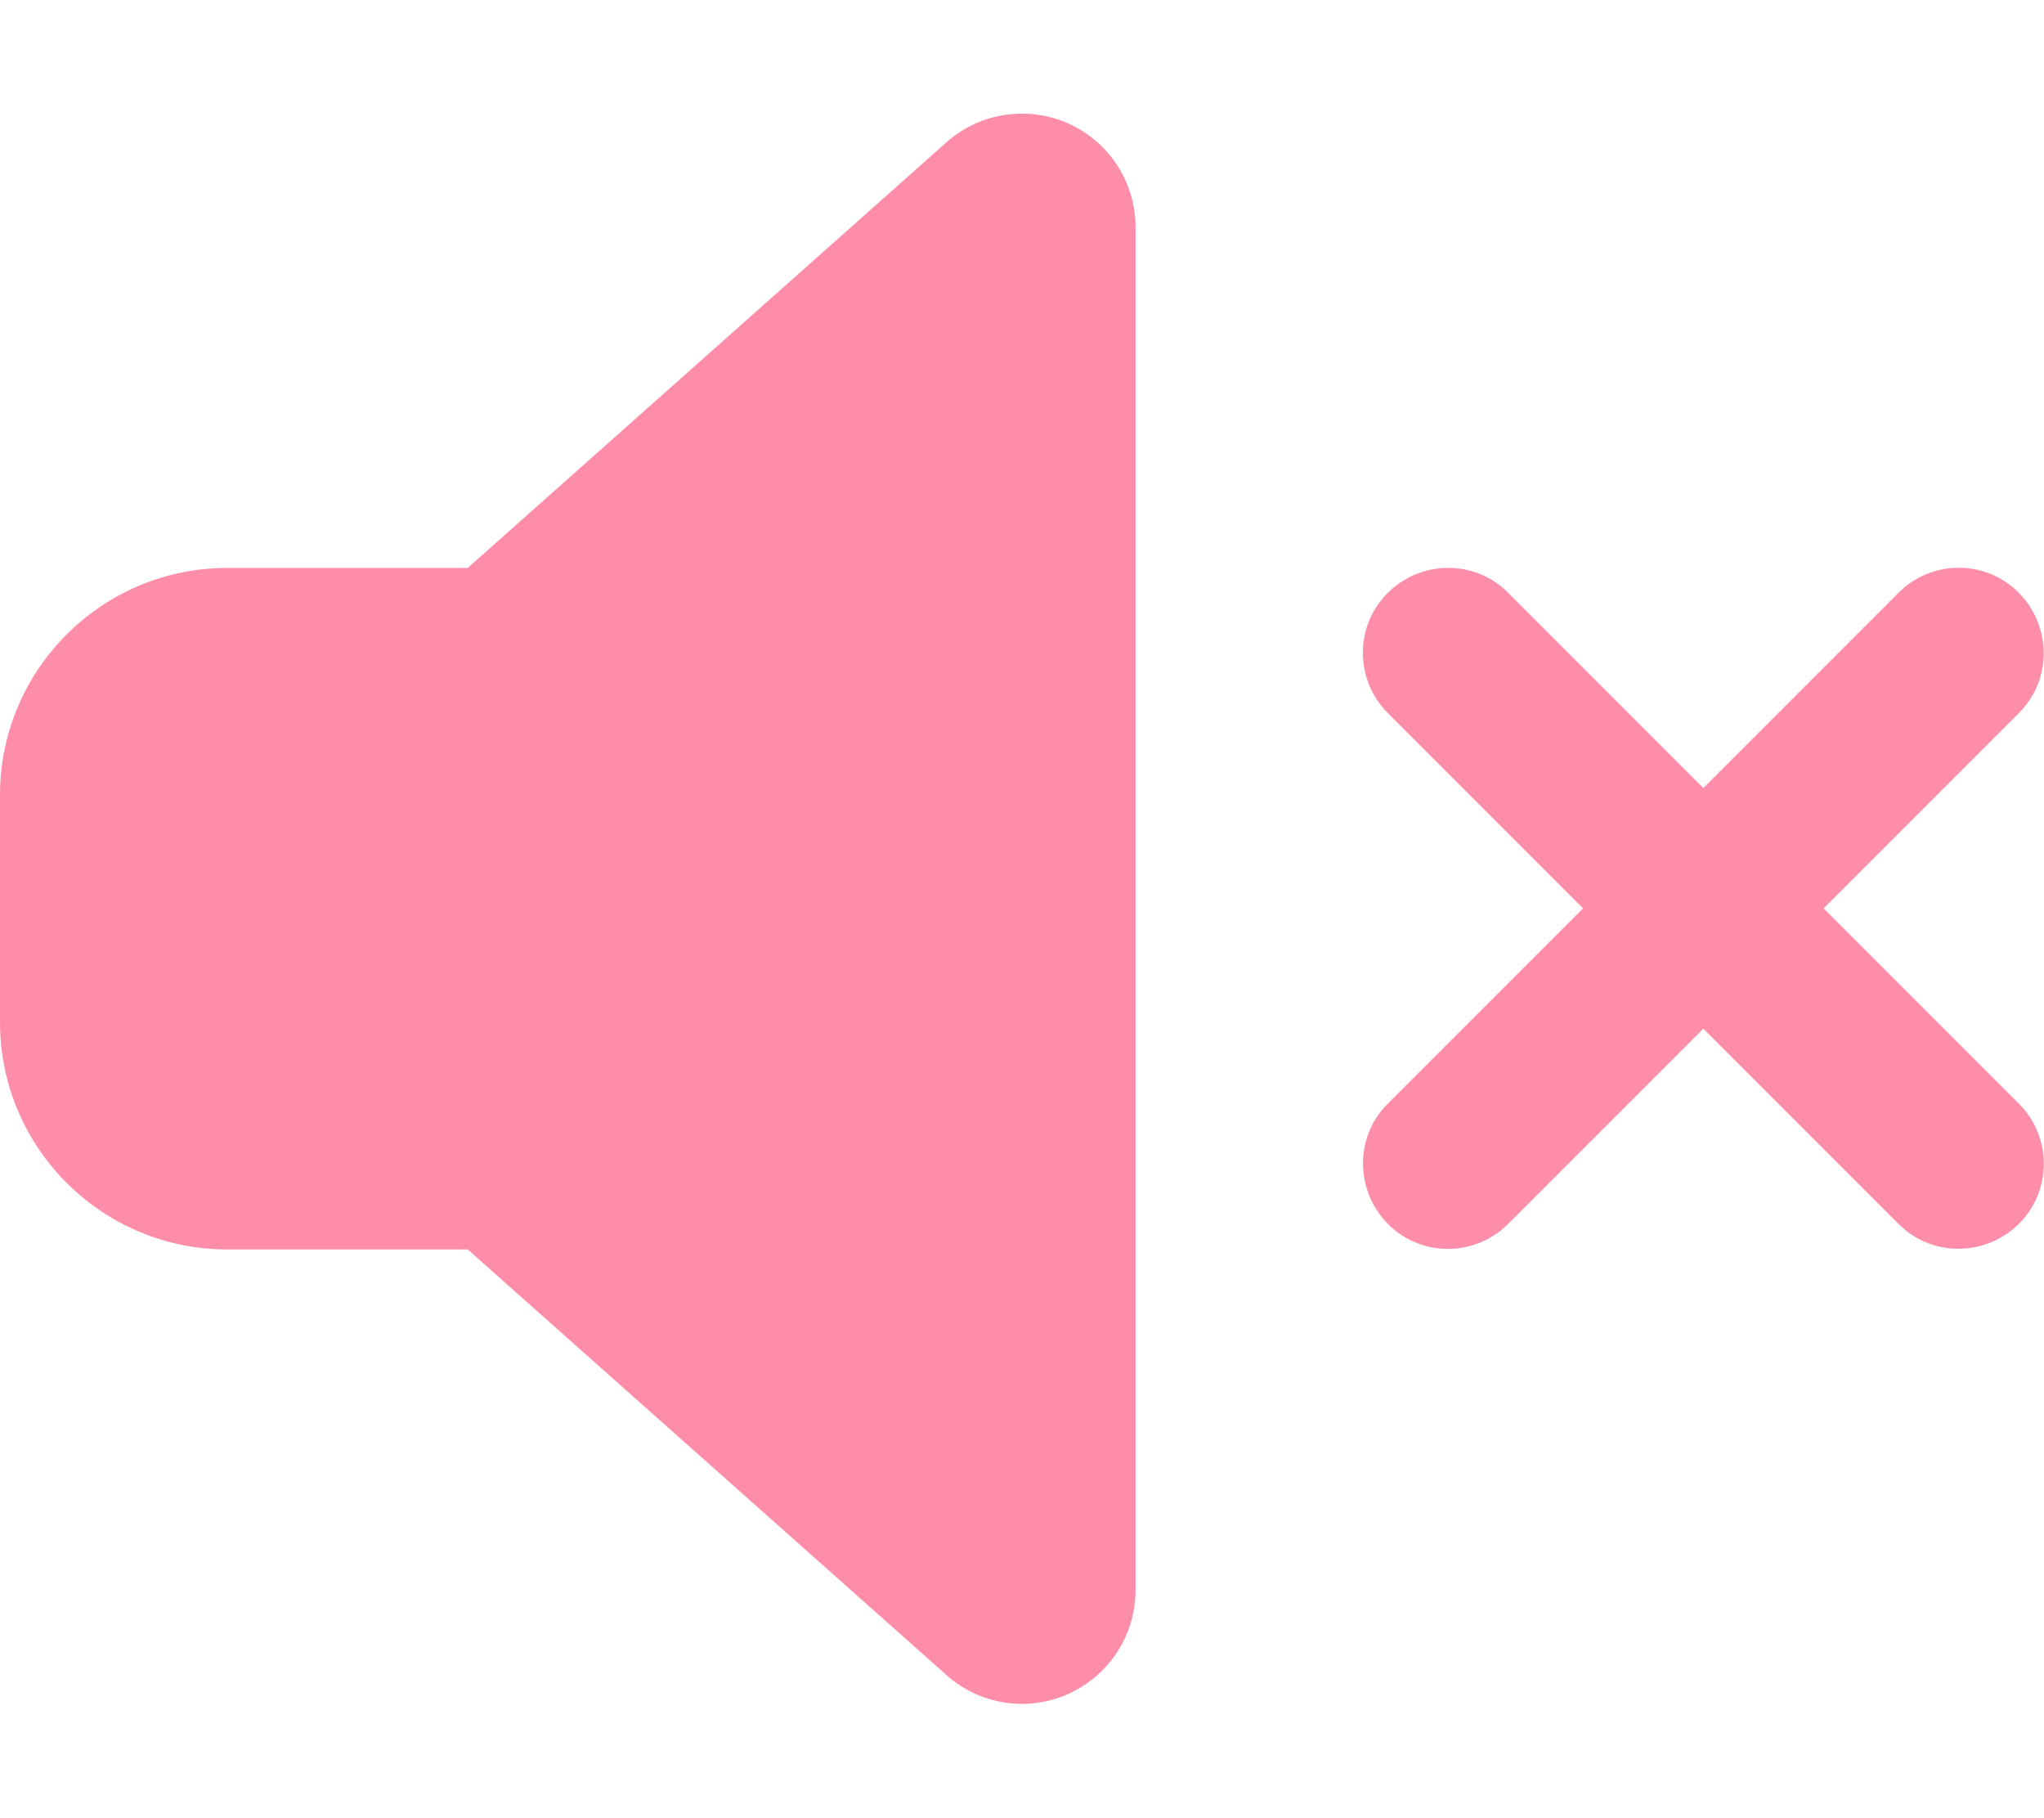
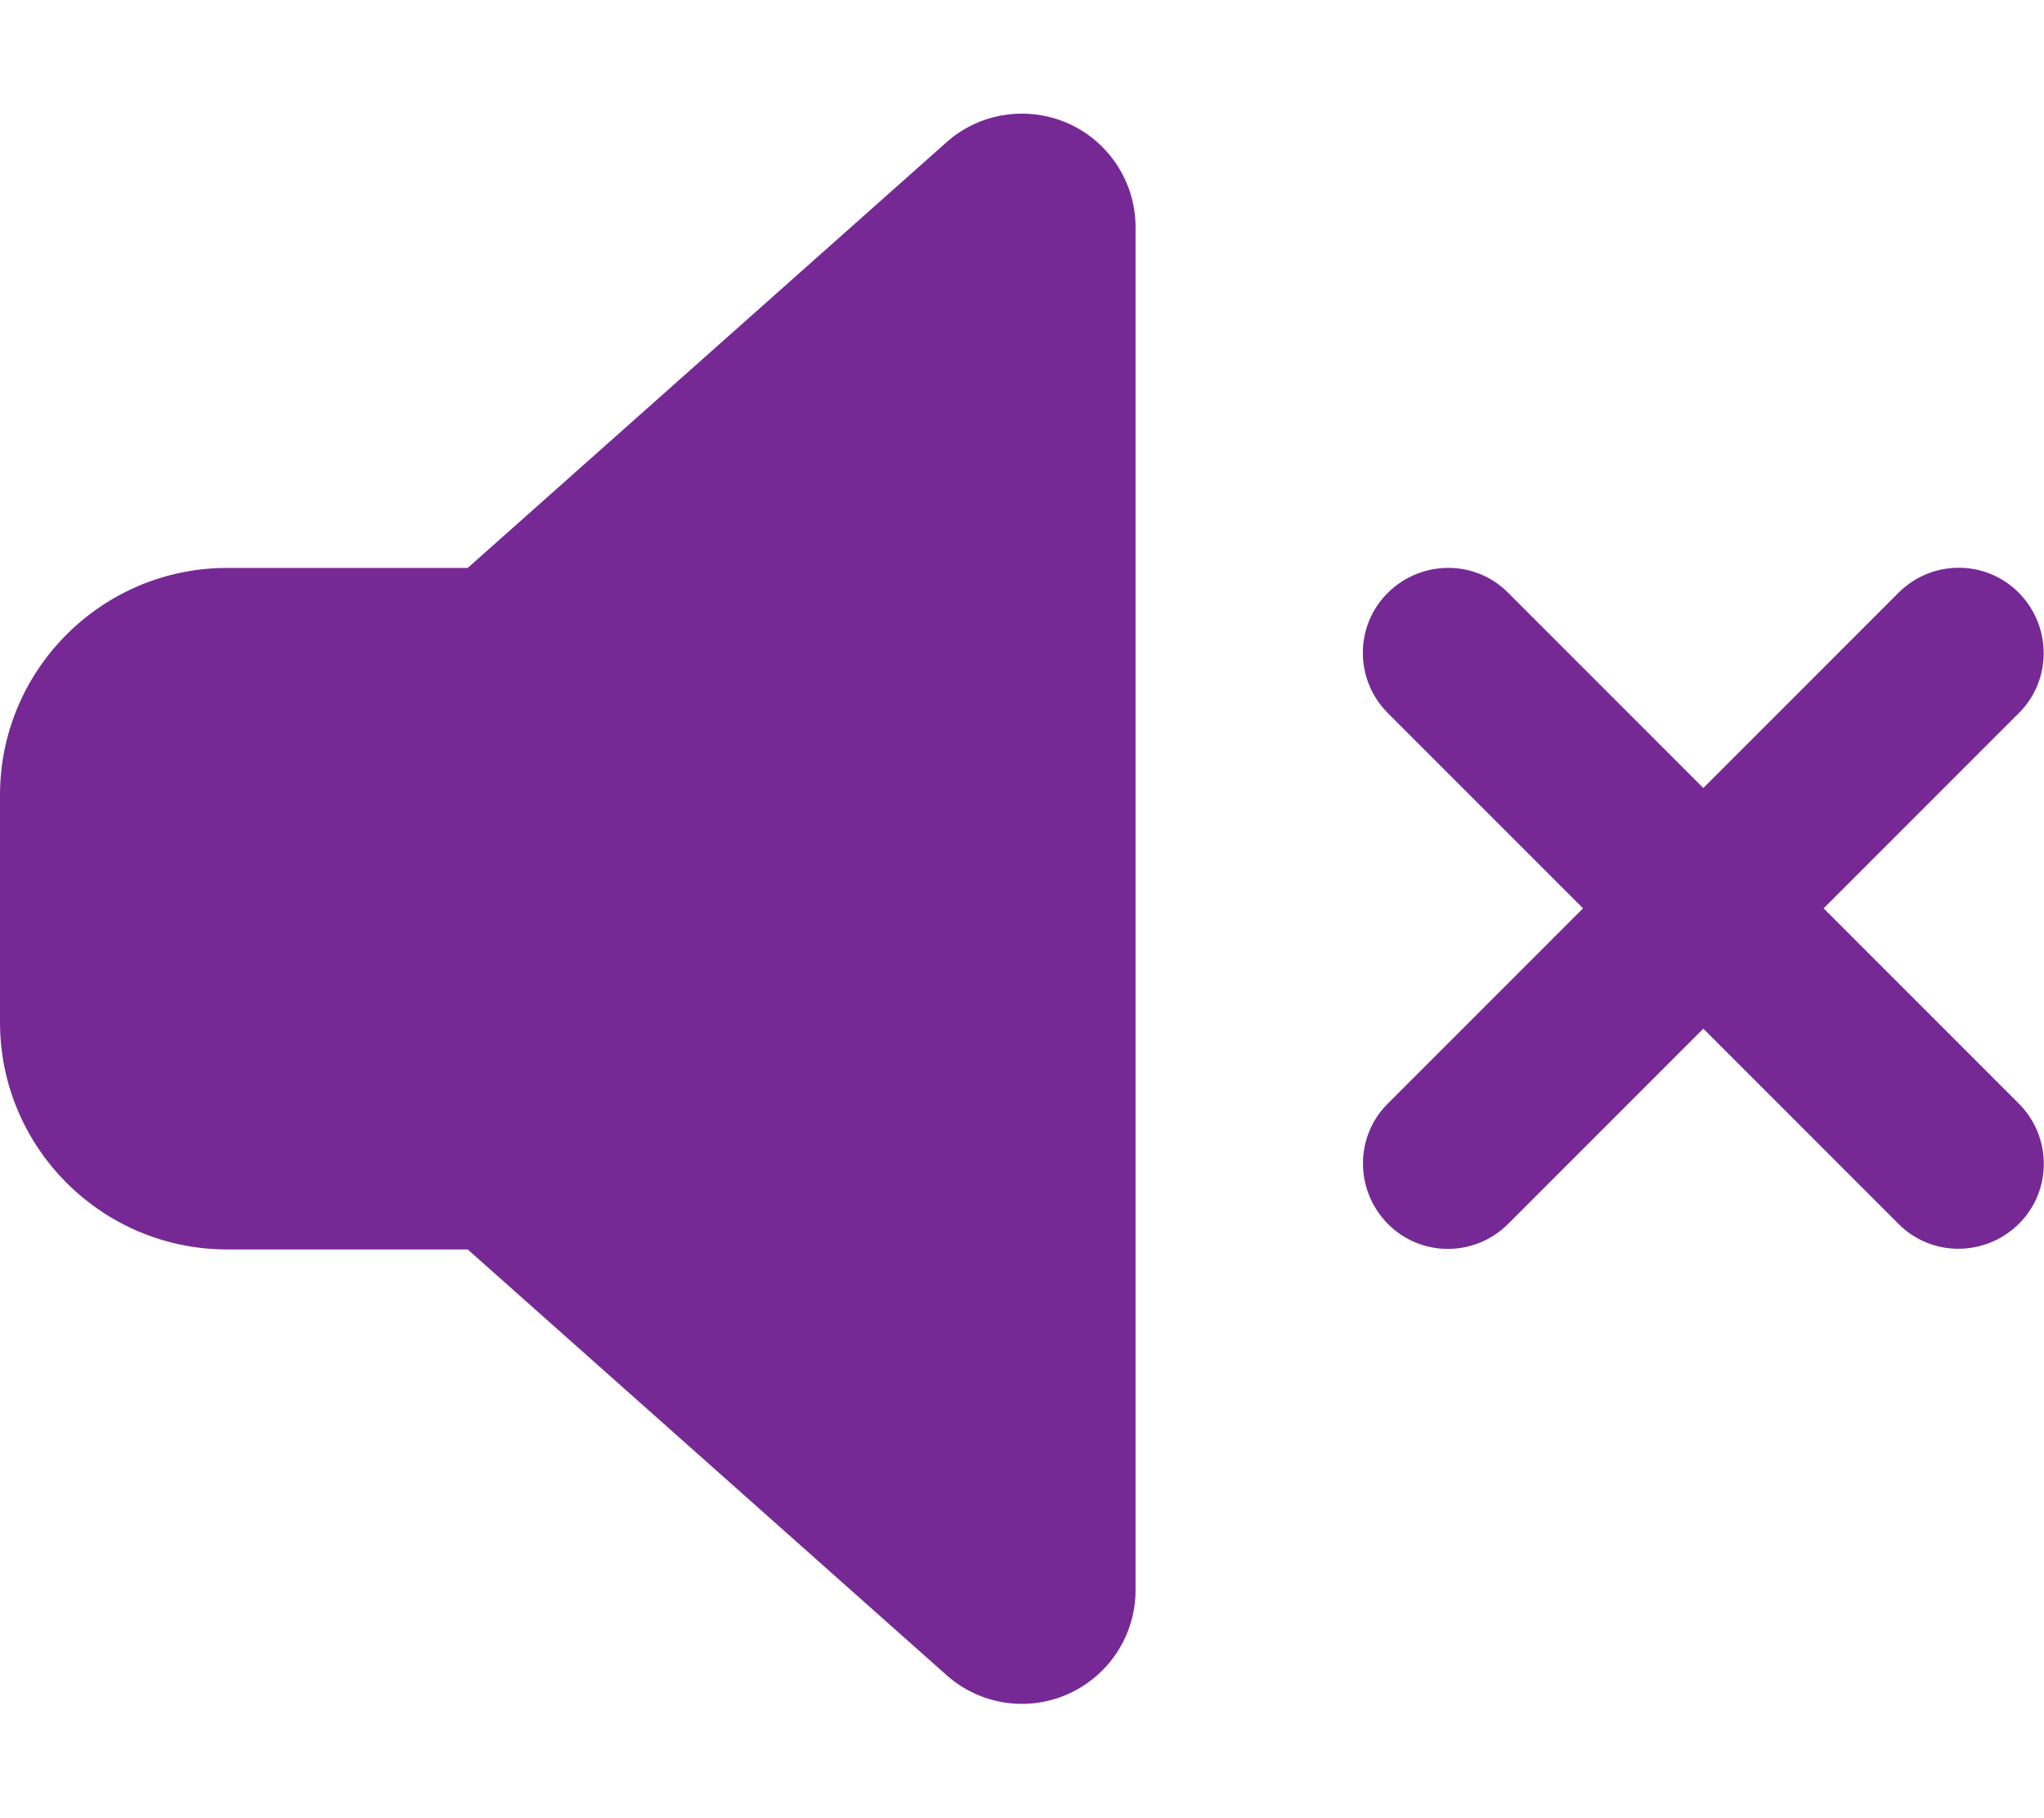
- <svg xmlns="http://www.w3.org/2000/svg" fill="#fe8daa" viewBox="0 0 576 512">
+ <svg xmlns="http://www.w3.org/2000/svg" fill="#762995" viewBox="0 0 576 512">
  <path d="M301.1 34.8C312.6 40 320 51.4 320 64V448c0 12.6-7.4 24-18.9 29.2s-25 3.1-34.4-5.3L131.8 352H64c-35.3 0-64-28.7-64-64V224c0-35.3 28.7-64 64-64h67.8L266.7 40.1c9.4-8.4 22.9-10.4 34.4-5.3zM425 167l55 55 55-55c9.4-9.4 24.6-9.4 33.9 0s9.4 24.6 0 33.9l-55 55 55 55c9.4 9.4 9.4 24.6 0 33.9s-24.6 9.4-33.9 0l-55-55-55 55c-9.4 9.4-24.6 9.4-33.9 0s-9.4-24.6 0-33.9l55-55-55-55c-9.4-9.4-9.4-24.6 0-33.9s24.6-9.4 33.9 0z" />
</svg>
